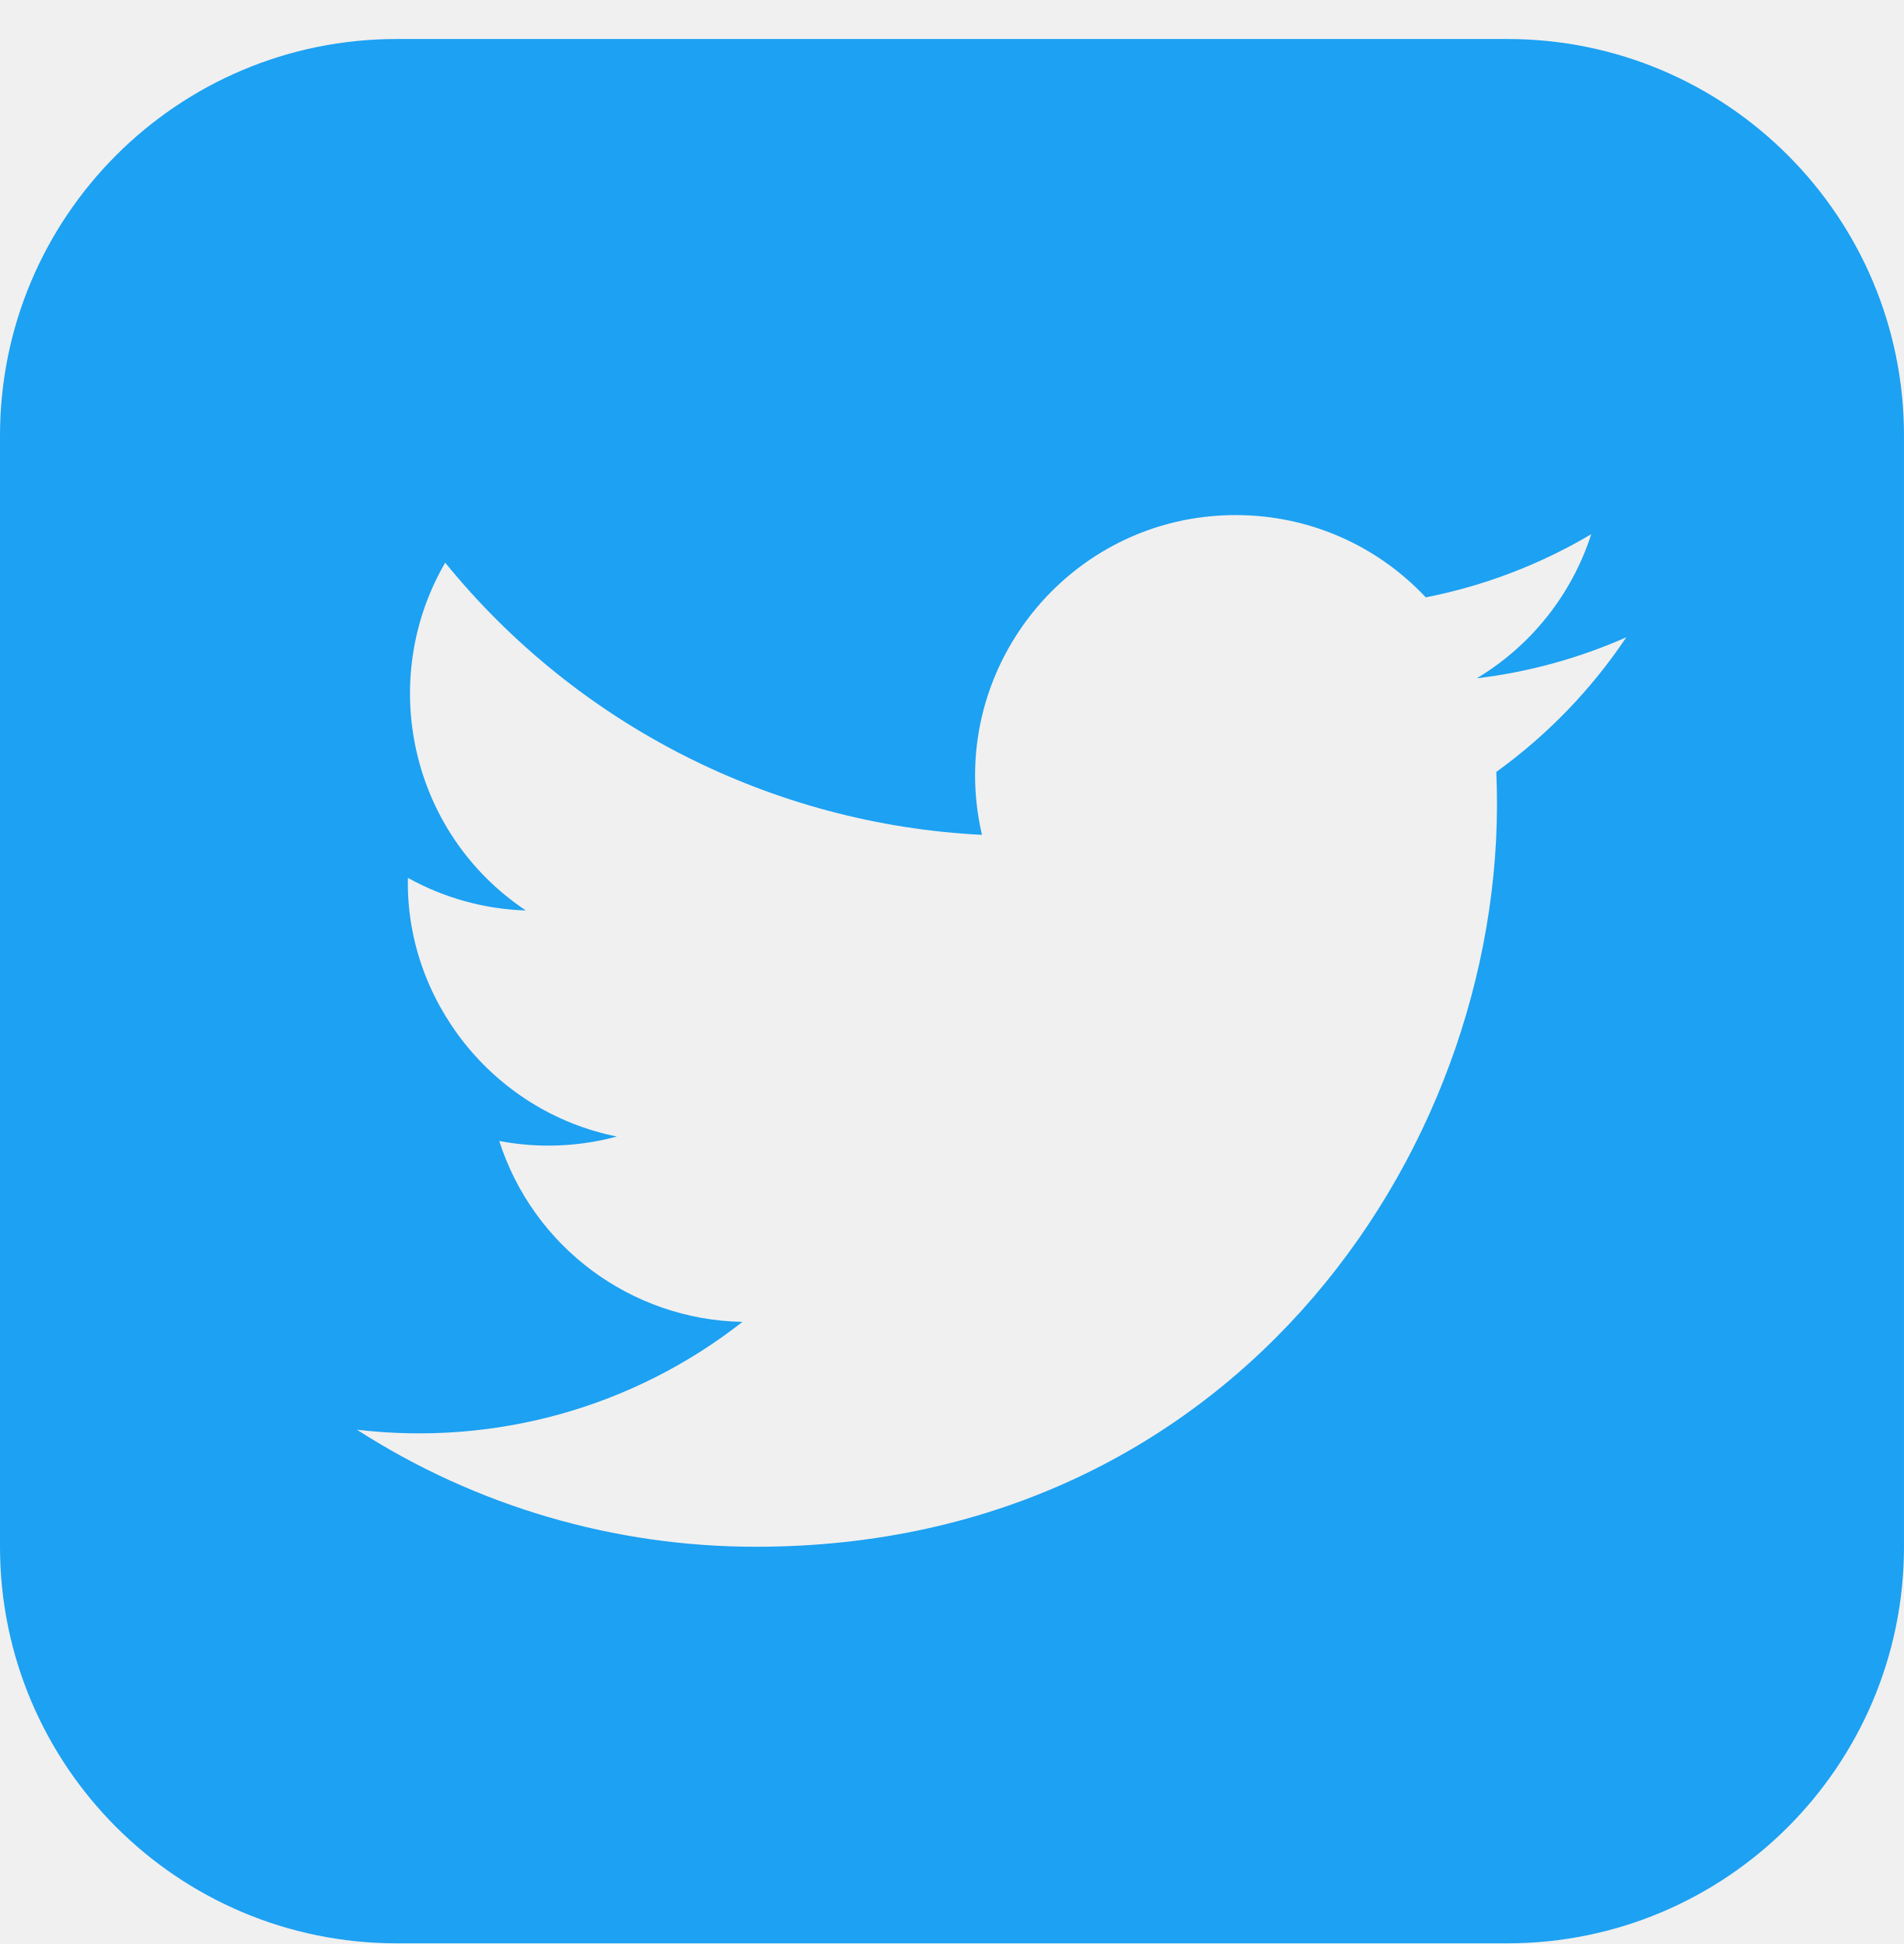
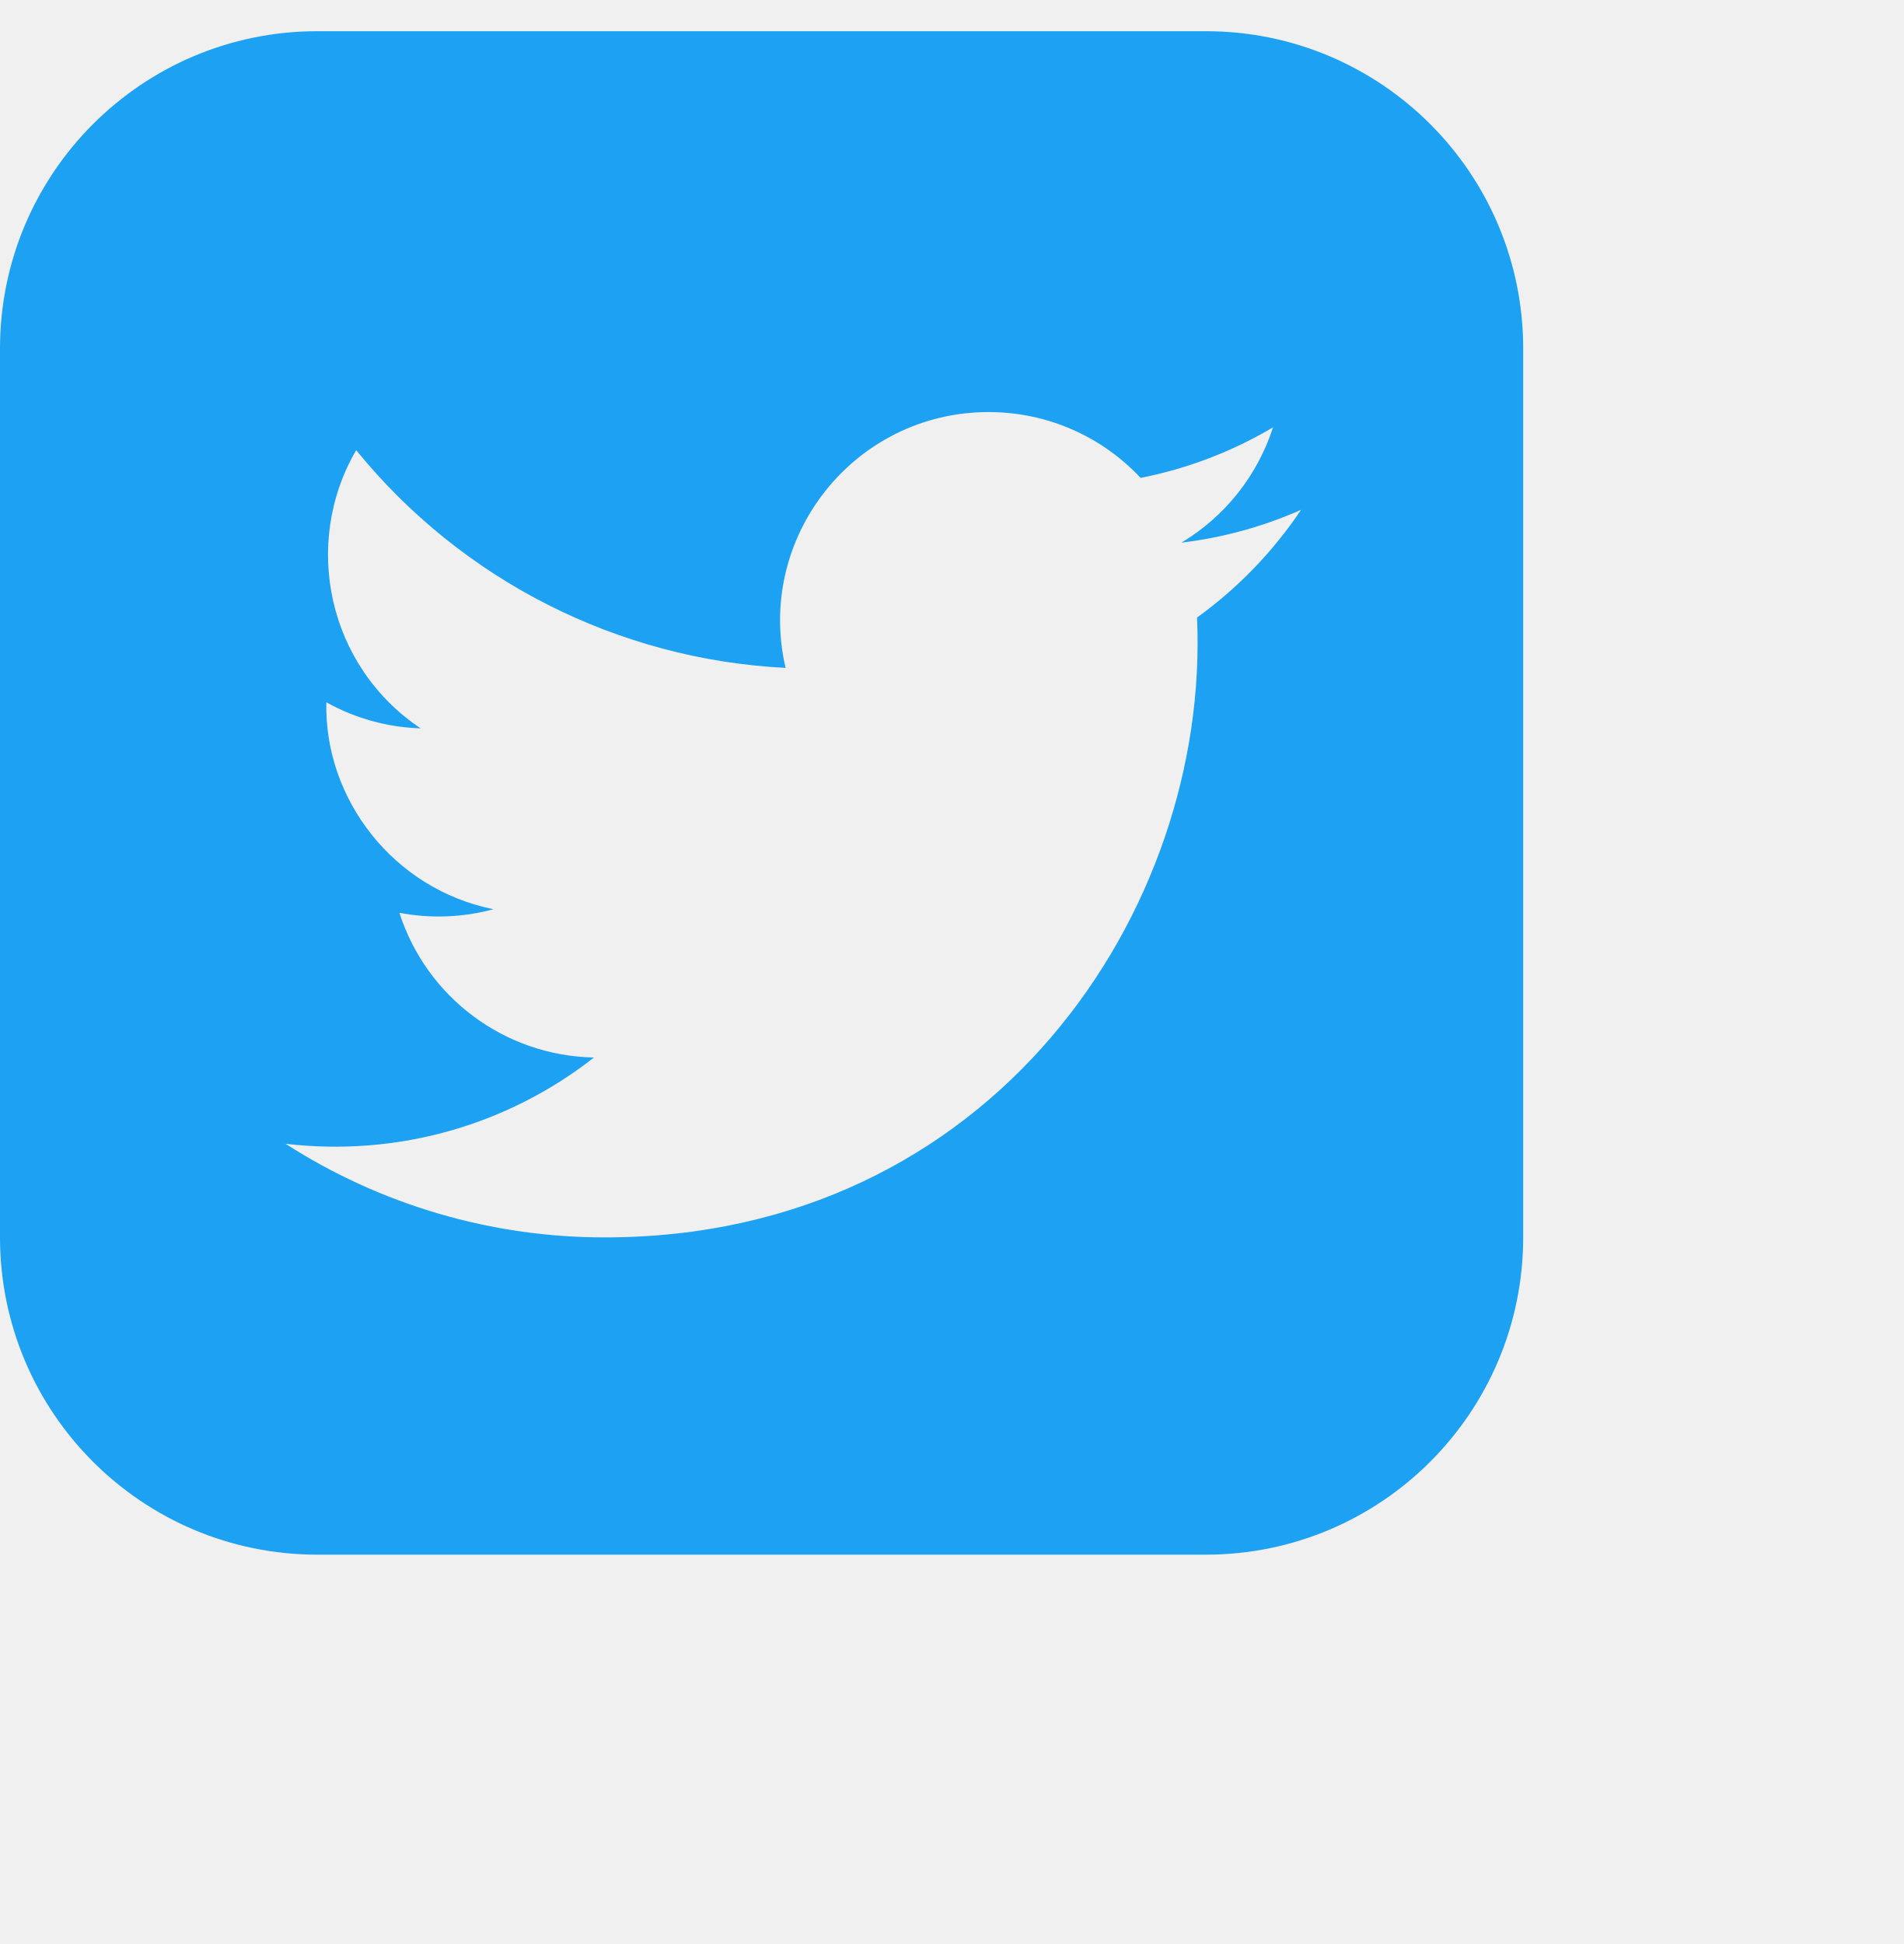
- <svg xmlns="http://www.w3.org/2000/svg" viewBox="0 0 48 49" fill="none">
+ <svg xmlns="http://www.w3.org/2000/svg" style="transform:scale(0.8);" viewBox="0 0 48 49" fill="none">
  <g clip-path="url(#clip0)">
    <path d="M38 .983H10c-5.522 0-10 4.478-10 10v28c0 5.522 4.478 10 10 10h28c5.524 0 10-4.478 10-10v-28c0-5.522-4.476-10-10-10zm-.278 18.474c.418 9.234-6.468 19.53-18.66 19.53a18.573 18.573 0 01-10.064-2.95c3.484.41 6.96-.556 9.72-2.718a6.57 6.57 0 01-6.132-4.56 6.601 6.601 0 002.964-.112c-3.158-.634-5.336-3.478-5.266-6.52a6.532 6.532 0 002.972.822c-2.922-1.954-3.75-5.814-2.032-8.766a18.64 18.64 0 0013.532 6.86c-.958-4.106 2.16-8.06 6.398-8.06 1.886 0 3.594.796 4.79 2.074a13.166 13.166 0 004.172-1.592 6.592 6.592 0 01-2.886 3.632A13.156 13.156 0 0041 16.063a13.32 13.32 0 01-3.278 3.394z" fill="#1DA1F2" />
  </g>
  <defs>
    <clipPath id="clip0">
      <path fill="#fff" transform="translate(0 .983)" d="M0 0h48v48H0z" />
    </clipPath>
  </defs>
</svg>
